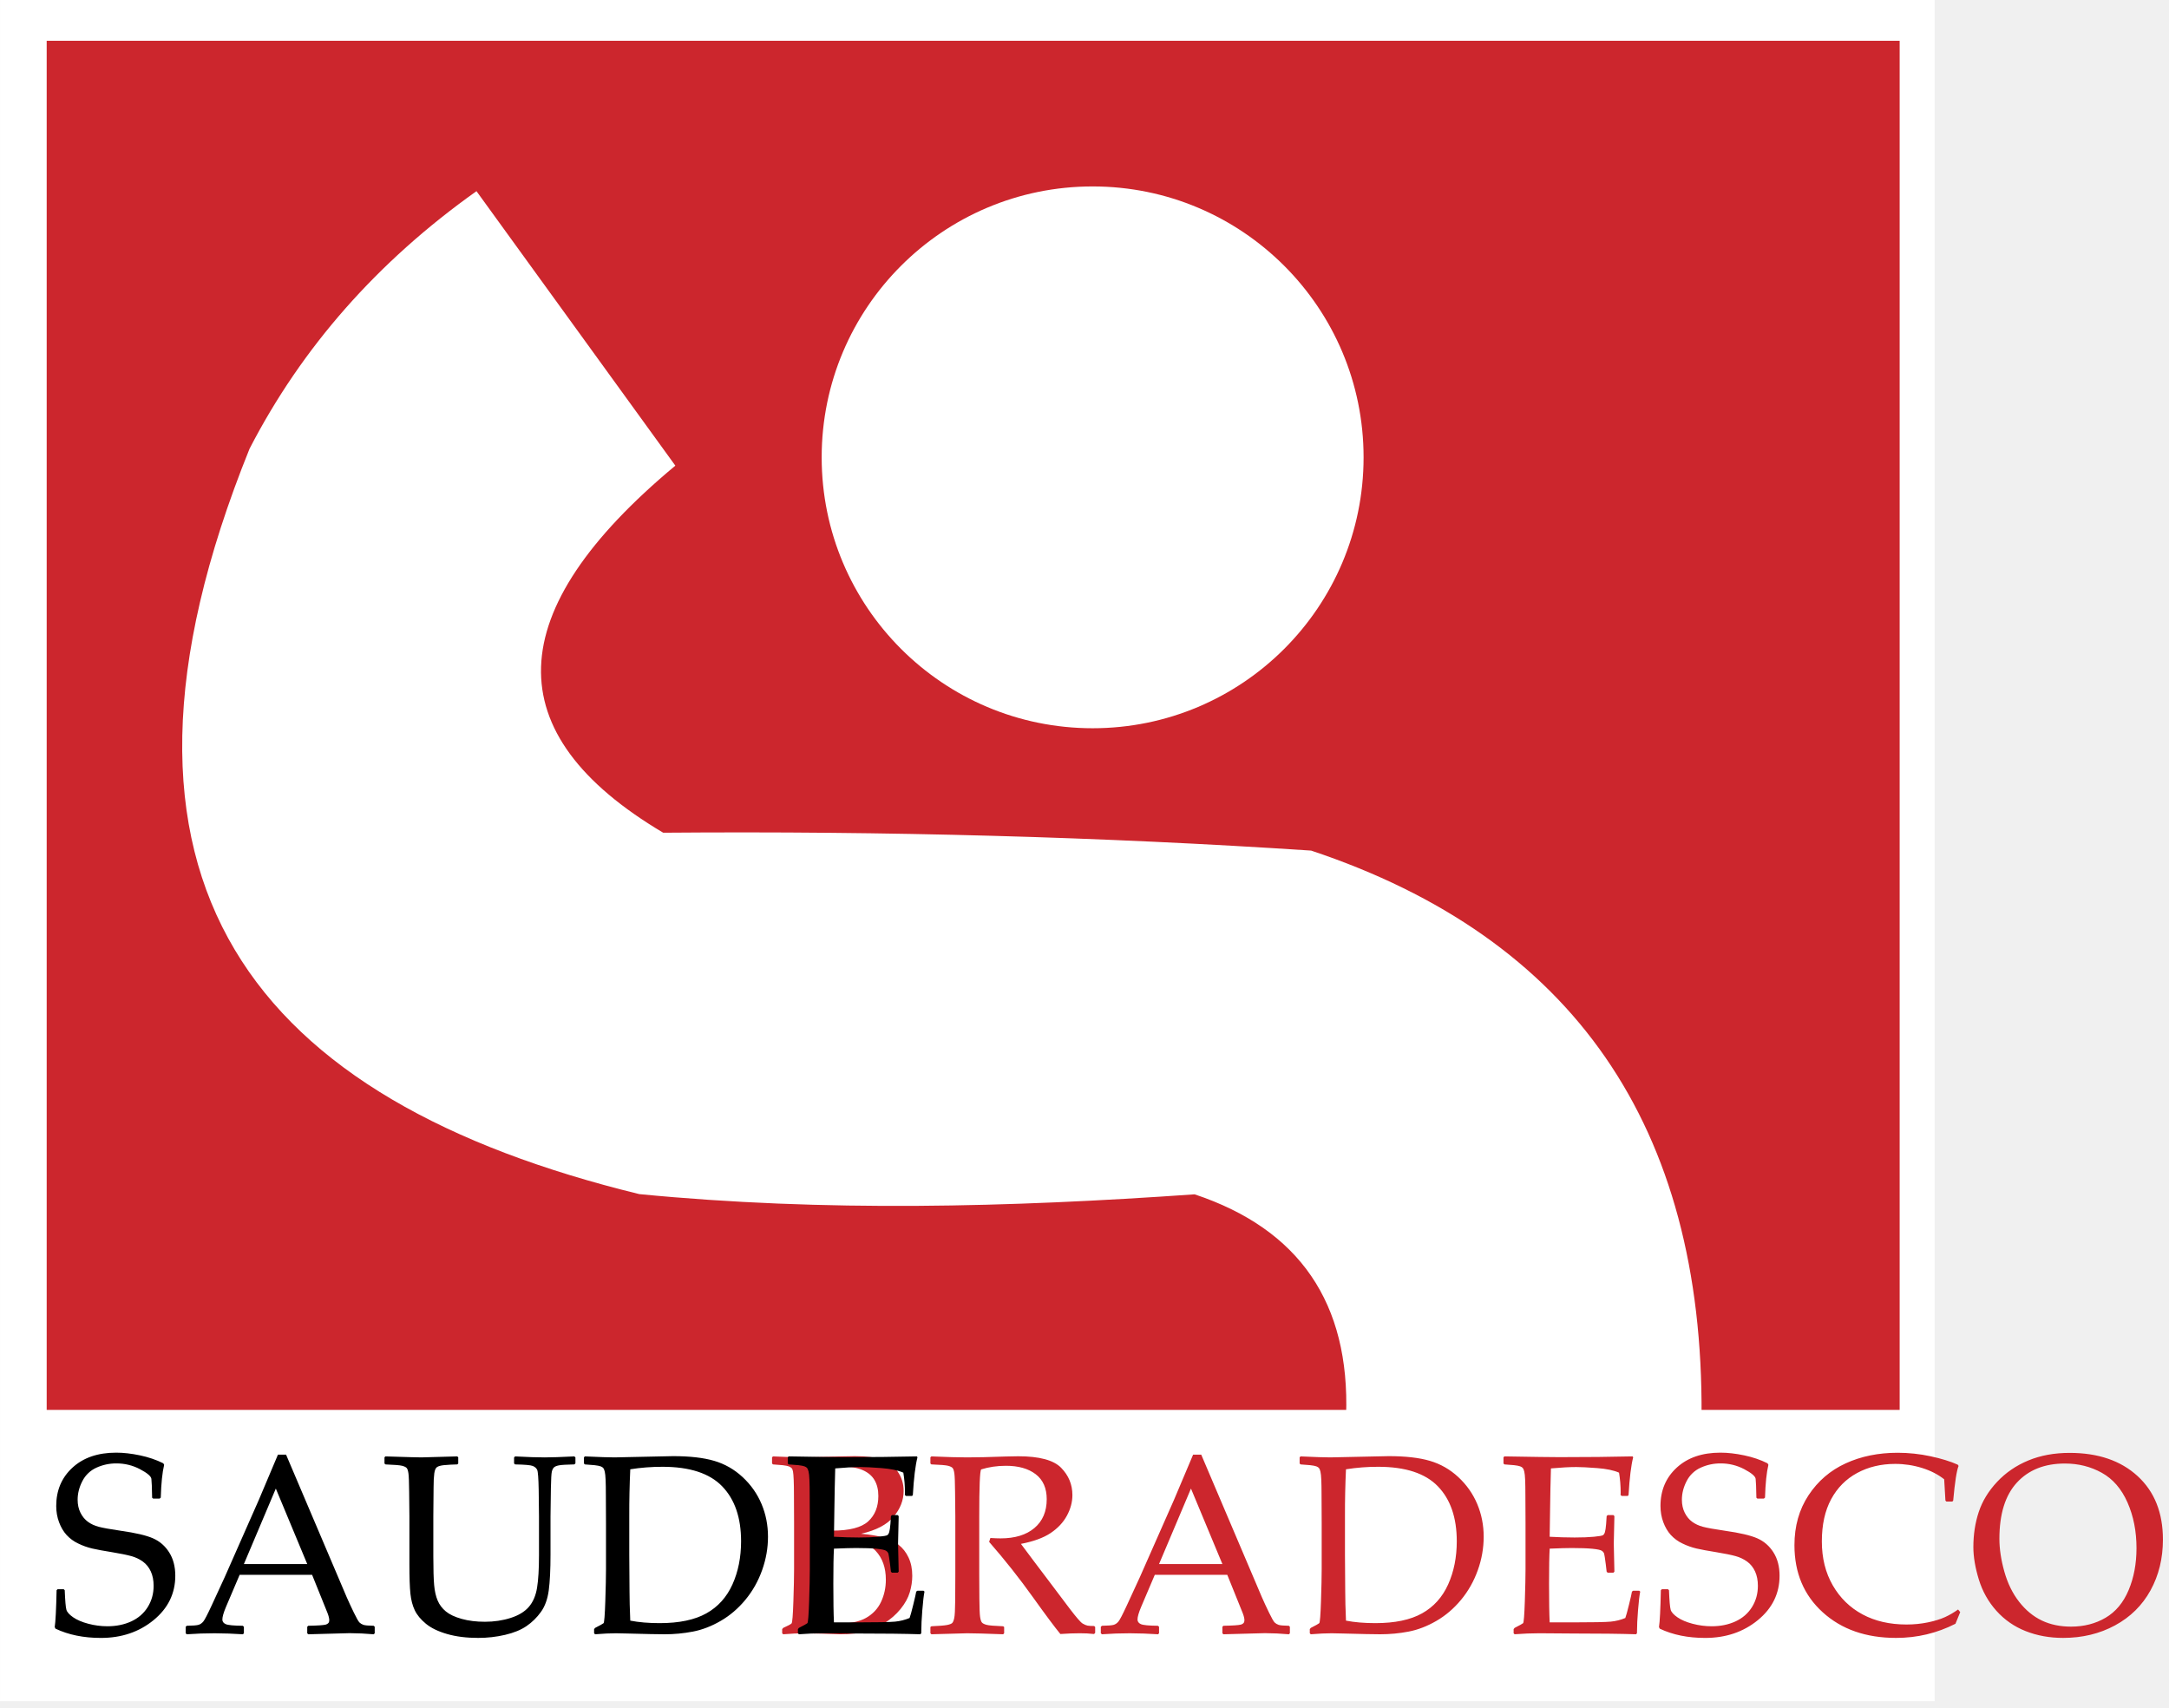
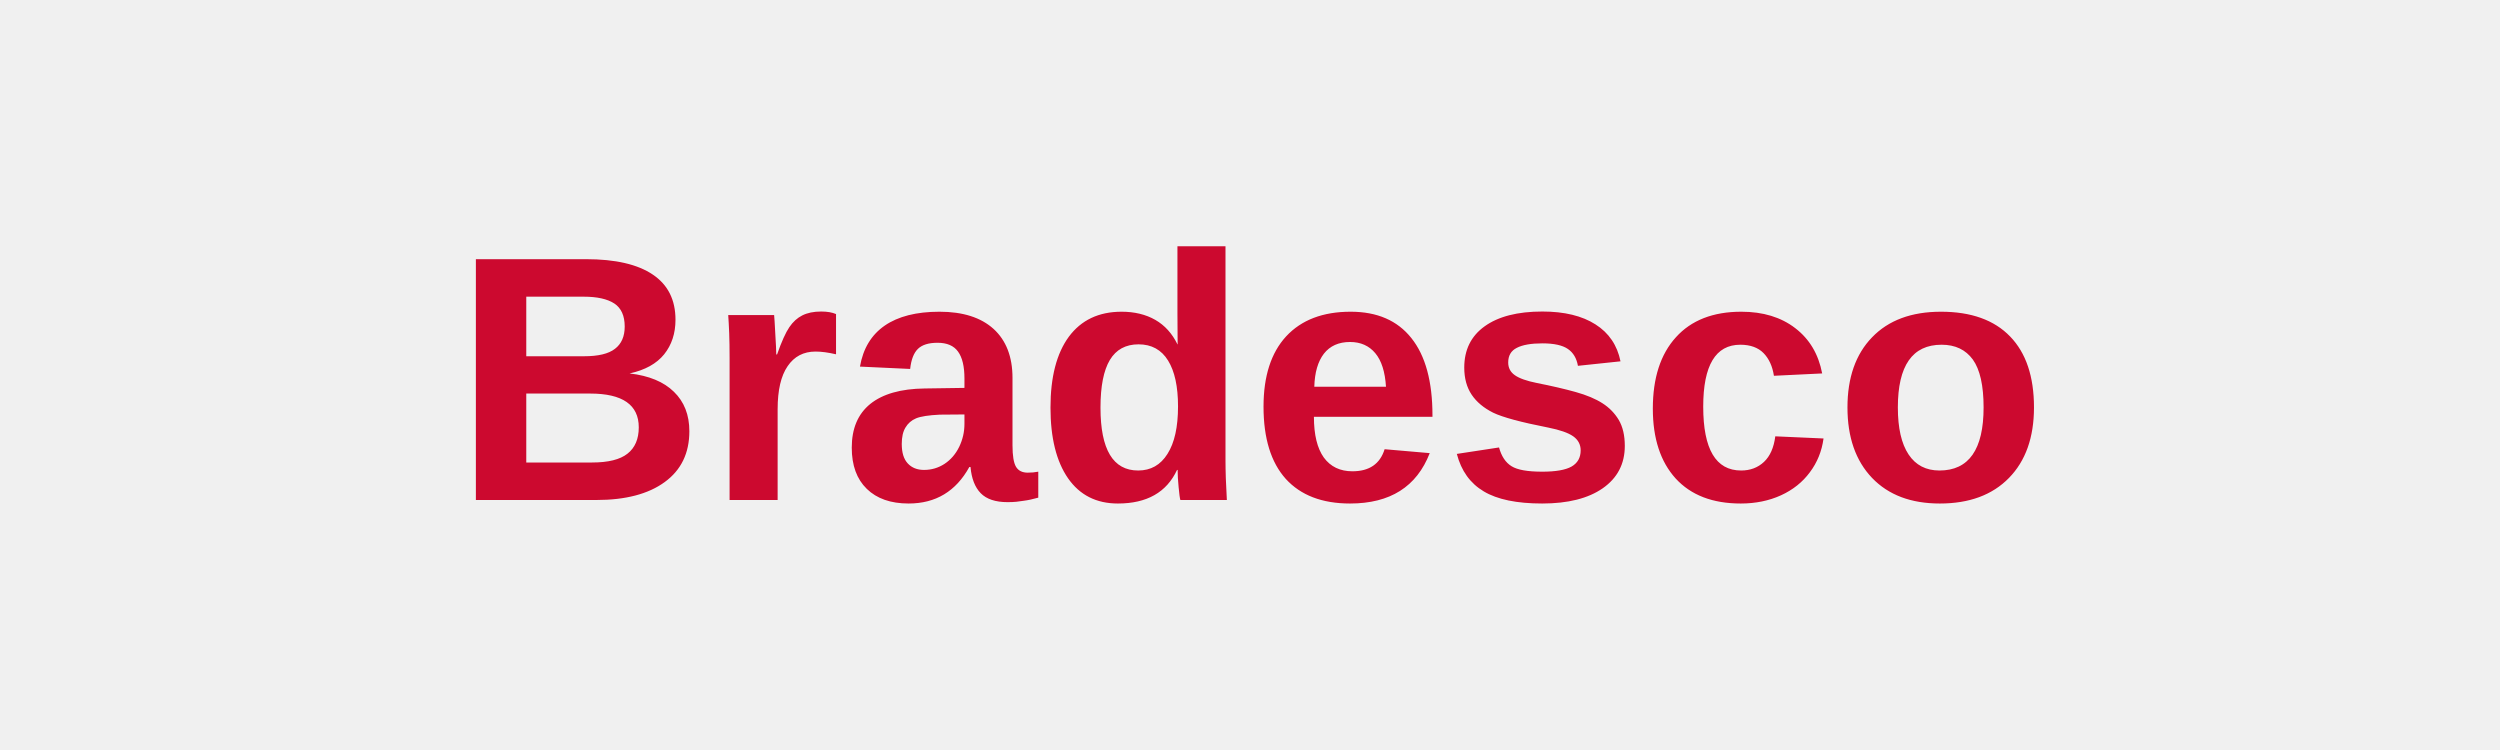
- <svg xmlns="http://www.w3.org/2000/svg" width="2500" height="1969" viewBox="0 0 326.473 257.147">
-   <path fill-rule="evenodd" clip-rule="evenodd" fill="#fff" d="M0 0h291.205v256.119H0V0z" />
-   <path fill-rule="evenodd" clip-rule="evenodd" fill="#cc262d" d="M7.017 6.14h278.924v206.124H7.017V6.14z" />
-   <path d="M164.461 28.068c22.521 0 40.785 18.265 40.785 40.786s-18.264 40.786-40.785 40.786c-22.522 0-40.787-18.265-40.787-40.786s18.265-40.786 40.787-40.786z" fill-rule="evenodd" clip-rule="evenodd" fill="#fff" />
-   <path d="M197.354 128.061c39.469 13.156 59.059 41.516 58.766 85.08h-53.504c.584-16.959-7.018-28.068-22.805-33.33-27.863 1.959-55.727 2.682-83.586-.031-57.716-14.092-85.165-46.676-58.668-112.228C45.434 52.29 56.82 39.367 71.713 28.781l29.934 41.324c-26.339 21.93-26.95 40.352-1.829 55.264 33.681-.272 66.192.624 97.536 2.692z" fill-rule="evenodd" clip-rule="evenodd" fill="#fff" />
-   <g fill="#cc262d">
-     <path d="M116.354 220.474l-.151-.132v-.942l.151-.132c2.148.101 3.807.15 4.975.15.44 0 2.18-.05 5.221-.15a94.84 94.84 0 0 1 2.129-.038c1.696 0 3.041.17 4.033.509.993.34 1.791.939 2.394 1.8.603.861.905 1.838.905 2.931 0 1.395-.503 2.688-1.508 3.882s-2.639 2.049-4.9 2.563c1.357.126 2.475.308 3.354.547.879.238 1.64.605 2.28 1.103.641.496 1.146 1.14 1.517 1.932.371.791.556 1.708.556 2.751 0 .817-.126 1.646-.377 2.488-.251.842-.713 1.677-1.385 2.506a9.654 9.654 0 0 1-2.44 2.13 10.774 10.774 0 0 1-2.931 1.281c-.999.264-2.24.396-3.722.396-.302 0-1.206-.031-2.714-.094a347.352 347.352 0 0 0-2.714-.057c-.854 0-1.904.05-3.147.15l-.151-.15v-.622l.151-.188c.729-.326 1.149-.553 1.263-.679.113-.125.204-1.237.273-3.335.069-2.099.104-3.7.104-4.806v-6.917l-.019-4.277c0-.93-.013-1.688-.038-2.271-.025-.584-.06-1.002-.104-1.253-.044-.251-.116-.427-.217-.528a1.199 1.199 0 0 0-.424-.254c-.183-.069-.494-.129-.933-.179l-1.431-.115zm6.766 9.893c.628.051 1.338.076 2.13.076 2.601 0 4.41-.465 5.428-1.396 1.018-.929 1.526-2.204 1.526-3.825 0-.942-.195-1.743-.584-2.403-.39-.659-1.002-1.165-1.838-1.517s-1.969-.527-3.402-.527c-1.168 0-2.199.094-3.091.282-.113 1.131-.169 3.104-.169 5.918v3.392zm.037 13.739c.967.226 1.96.339 2.978.339 1.796 0 3.204-.289 4.221-.867 1.018-.577 1.769-1.378 2.252-2.402.483-1.024.726-2.14.726-3.346 0-1.809-.512-3.257-1.536-4.344-1.024-1.086-3.239-1.63-6.643-1.63-.565 0-1.244.025-2.036.075v6.427l.038 5.748zM140.044 219.399l.151-.132c2.299.101 4.09.15 5.371.15 1.42 0 3.336-.044 5.748-.132a78.633 78.633 0 0 1 1.941-.038c3.179 0 5.333.578 6.464 1.734s1.696 2.525 1.696 4.108c0 1.056-.277 2.092-.83 3.109s-1.37 1.888-2.45 2.61c-1.081.723-2.57 1.266-4.467 1.63.352.49.986 1.338 1.903 2.544l2.676 3.543a337.427 337.427 0 0 0 2.79 3.704c.992 1.3 1.633 2.035 1.922 2.204.289.17.537.273.744.312.207.037.537.057.99.057l.15.15v.886l-.17.17a17.684 17.684 0 0 0-2.148-.113c-.892 0-1.866.038-2.921.113-.867-1.056-2.23-2.884-4.089-5.484a108.497 108.497 0 0 0-6.634-8.387l.188-.584c.653.038 1.162.057 1.527.057 2.173 0 3.876-.521 5.107-1.564 1.231-1.042 1.847-2.487 1.847-4.334 0-1.659-.553-2.912-1.658-3.76-1.106-.849-2.601-1.272-4.486-1.272-1.319 0-2.563.183-3.731.547-.188.276-.283 2.632-.283 7.067v8.726l.019 3.675c.012 1.42.05 2.337.113 2.751.063.415.154.691.273.829.119.139.349.255.688.349.339.095 1.175.167 2.506.217l.151.113v.942l-.151.15c-.063 0-1.168-.037-3.317-.112a79.802 79.802 0 0 0-2.092-.038c-.39 0-2.187.05-5.39.15l-.151-.15v-.942l.151-.113c1.168-.05 1.947-.112 2.337-.188.389-.075.65-.172.782-.292.132-.119.238-.373.32-.763.082-.39.128-1.257.141-2.602l.019-3.976v-8.726l-.038-3.676c-.013-1.432-.047-2.355-.104-2.77-.057-.415-.145-.691-.264-.83-.12-.138-.349-.251-.688-.339-.339-.088-1.175-.157-2.506-.207l-.151-.132v-.941zM165.863 246.047l-.17-.15v-.98l.17-.15c.918-.013 1.508-.06 1.771-.142.264-.081.5-.244.707-.489s.625-1.046 1.254-2.403l1.979-4.297 5.127-11.609c.967-2.273 1.928-4.548 2.883-6.821h1.225l8.049 18.921 1.074 2.525c.312.716.674 1.495 1.082 2.337s.691 1.338.85 1.488c.156.151.352.268.584.349.232.082.75.129 1.555.142l.15.15v.98l-.15.15a43.377 43.377 0 0 0-3.6-.169c-2.086.062-4.172.119-6.258.169l-.15-.15v-.98l.15-.15c1.408-.025 2.287-.085 2.639-.179.352-.095.527-.312.527-.65 0-.276-.088-.641-.264-1.093l-2.318-5.748h-10.912l-2.053 4.824c-.365.867-.547 1.502-.547 1.903 0 .314.17.547.508.697.34.151 1.193.232 2.564.245l.168.15v.98l-.15.15a69.446 69.446 0 0 0-4.26-.15 57.885 57.885 0 0 0-4.184.15zm8.594-10.572h9.537l-4.73-11.364-4.807 11.364zM195.621 219.399l.15-.132c2.174.101 3.656.15 4.449.15l8.82-.188c2.512 0 4.572.235 6.182.707 1.607.471 3.037 1.288 4.287 2.45s2.197 2.513 2.846 4.052c.646 1.539.971 3.182.971 4.928a14.87 14.87 0 0 1-.887 5.032c-.59 1.658-1.43 3.145-2.516 4.457s-2.324 2.371-3.713 3.175c-1.389.805-2.779 1.342-4.174 1.611-1.395.271-2.82.405-4.279.405-.979 0-2.826-.037-5.539-.112a81.303 81.303 0 0 0-1.773-.038c-.865 0-1.916.05-3.146.15l-.15-.15v-.622l.15-.188c.742-.377 1.166-.612 1.271-.706.107-.095.195-1.194.264-3.299.07-2.104.105-3.709.105-4.814v-6.917l-.02-4.277c0-.93-.014-1.688-.037-2.271-.025-.584-.07-1.002-.133-1.253s-.135-.427-.217-.528c-.082-.1-.213-.185-.396-.254-.182-.069-.492-.129-.932-.179l-1.434-.113-.15-.132v-.944zm6.975 24.594c1.281.251 2.756.377 4.428.377 2.928 0 5.268-.49 7.021-1.47 1.752-.98 3.062-2.432 3.928-4.354.867-1.923 1.301-4.09 1.301-6.502 0-3.556-.949-6.313-2.846-8.273s-4.887-2.94-8.971-2.94a30.5 30.5 0 0 0-4.861.377 142.554 142.554 0 0 0-.152 6.974v5.917l.039 5.541c-.001 1.081.037 2.532.113 4.353zM226.305 219.399l.15-.132c4.309.075 7.066.113 8.273.113 4.121 0 7.789-.038 11.006-.113l.094.132c-.312 1.206-.545 3.097-.697 5.673l-.113.15h-.922l-.17-.15c.012-.113.018-.214.018-.302 0-1.068-.08-2.086-.244-3.054-.791-.352-1.889-.58-3.289-.688-1.4-.106-2.453-.16-3.156-.16-.992 0-2.262.069-3.807.207l-.076 3.016-.057 3.449-.057 3.825a68.37 68.37 0 0 0 3.752.113c1.154 0 2.123-.038 2.902-.113.777-.075 1.234-.153 1.365-.235.133-.082.232-.238.301-.472.07-.231.129-.644.18-1.234l.076-1.168.15-.15h.867l.15.15a485.461 485.461 0 0 1-.094 4.127l.094 4.24-.15.151h-.867l-.15-.151-.133-1.131c-.113-.879-.195-1.403-.244-1.573-.051-.17-.168-.317-.35-.442-.182-.126-.65-.227-1.404-.302s-1.789-.113-3.109-.113c-.729 0-1.84.031-3.336.094-.062 1.056-.094 2.815-.094 5.277 0 2.639.031 4.579.094 5.823h3.469c3.053 0 4.963-.038 5.729-.113s1.496-.257 2.188-.546c.111-.289.297-.958.555-2.008.258-1.049.406-1.705.443-1.969l.188-.132h.906l.15.132c-.113.54-.223 1.482-.33 2.826a44.431 44.431 0 0 0-.16 3.449l-.133.15c-2.398-.075-5.541-.112-9.422-.112l-5.127-.038c-1.193 0-2.438.05-3.732.15l-.15-.15v-.622l.15-.188c.742-.377 1.166-.612 1.273-.706.105-.095.193-1.194.264-3.299.068-2.104.104-3.709.104-4.814v-6.917l-.02-4.277c0-.93-.012-1.688-.037-2.271s-.068-1.002-.133-1.253c-.062-.251-.135-.427-.217-.528-.08-.1-.213-.185-.395-.254s-.494-.129-.934-.179l-1.432-.113-.15-.132v-.943zM249.994 239.413l.15-.15h.924l.15.15c.062 1.608.148 2.592.256 2.95.105.357.445.734 1.018 1.13.57.396 1.33.72 2.279.971.949.252 1.906.377 2.875.377 1.33 0 2.527-.245 3.59-.734 1.061-.49 1.887-1.209 2.479-2.158.59-.948.885-2.014.885-3.194 0-.829-.141-1.552-.424-2.167s-.678-1.109-1.188-1.479a5.377 5.377 0 0 0-1.742-.829c-.654-.183-1.627-.38-2.922-.594-1.256-.201-2.24-.383-2.949-.547a10.036 10.036 0 0 1-2.121-.754 5.65 5.65 0 0 1-1.762-1.291c-.471-.521-.848-1.162-1.131-1.922s-.424-1.573-.424-2.44c0-2.35.816-4.275 2.451-5.776 1.633-1.501 3.824-2.252 6.576-2.252 1.094 0 2.283.135 3.572.405 1.287.271 2.459.669 3.514 1.196l.133.227c-.277 1.156-.447 2.802-.51 4.938l-.17.15h-.979l-.15-.132c-.025-1.508-.064-2.456-.113-2.846-.051-.39-.623-.873-1.715-1.451a7.52 7.52 0 0 0-3.562-.867 7.077 7.077 0 0 0-2.996.642 4.369 4.369 0 0 0-2.111 2.016c-.479.918-.717 1.854-.717 2.809 0 .741.145 1.397.434 1.97.289.571.662 1.023 1.121 1.356s.992.581 1.602.744c.609.164 1.725.365 3.346.604 2.225.314 3.842.694 4.854 1.14 1.012.446 1.822 1.153 2.432 2.12.609.968.914 2.137.914 3.506 0 2.676-1.09 4.906-3.27 6.69-2.182 1.784-4.822 2.676-7.926 2.676-2.602 0-4.881-.465-6.842-1.395l-.113-.245c.126-.794.22-2.642.282-5.544zM295.057 242.712l-.717 1.752c-2.789 1.42-5.768 2.13-8.934 2.13-4.535 0-8.221-1.288-11.053-3.863-2.834-2.575-4.25-5.942-4.25-10.102 0-2.864.707-5.368 2.119-7.51 1.414-2.143 3.279-3.744 5.598-4.806s4.922-1.593 7.812-1.593c1.67 0 3.322.176 4.957.527 1.633.353 2.996.773 4.09 1.263l.131.188c-.289.704-.559 2.444-.811 5.221l-.131.15h-.887l-.15-.15-.188-3.204c-.918-.729-2.027-1.297-3.328-1.705a13.478 13.478 0 0 0-4.061-.612c-2.123 0-4.027.455-5.711 1.366s-2.99 2.23-3.92 3.957c-.93 1.728-1.395 3.842-1.395 6.342 0 2.513.547 4.718 1.641 6.615 1.092 1.897 2.584 3.354 4.475 4.372s4.1 1.526 6.625 1.526c1.119 0 2.193-.106 3.223-.32 1.031-.214 1.889-.478 2.572-.791a11.694 11.694 0 0 0 1.971-1.15l.322.397zM297.035 232.912c0-1.885.27-3.644.811-5.277.539-1.633 1.461-3.144 2.76-4.532 1.301-1.389 2.869-2.463 4.703-3.223s3.908-1.141 6.219-1.141c4.285 0 7.695 1.166 10.234 3.496 2.537 2.331 3.807 5.513 3.807 9.546 0 2.839-.621 5.39-1.865 7.651s-3.025 4.021-5.344 5.276c-2.318 1.257-4.922 1.885-7.811 1.885-2.049 0-3.934-.343-5.654-1.027a11.507 11.507 0 0 1-4.4-3.062c-1.213-1.356-2.092-2.927-2.639-4.711s-.821-3.411-.821-4.881zm3.92-1.244c0 1.533.248 3.182.744 4.947.496 1.765 1.238 3.279 2.225 4.542.986 1.262 2.123 2.201 3.41 2.817 1.289.615 2.756.923 4.4.923 1.947 0 3.682-.445 5.203-1.338 1.52-.892 2.676-2.277 3.467-4.155s1.188-3.986 1.188-6.323c0-2.537-.453-4.83-1.357-6.879-.904-2.047-2.191-3.536-3.863-4.466-1.67-.93-3.523-1.395-5.559-1.395-3.055 0-5.461.955-7.219 2.864-1.76 1.911-2.639 4.732-2.639 8.463z" />
-   </g>
-   <path d="M8.508 239.413l.151-.15h.923l.151.15c.063 1.608.147 2.592.254 2.95.106.357.446.734 1.018 1.13.572.396 1.332.72 2.281.971a11.14 11.14 0 0 0 2.874.377c1.332 0 2.528-.245 3.59-.734 1.062-.49 1.887-1.209 2.478-2.158.59-.948.886-2.014.886-3.194 0-.829-.141-1.552-.424-2.167s-.679-1.109-1.188-1.479a5.382 5.382 0 0 0-1.743-.829c-.653-.183-1.627-.38-2.921-.594-1.256-.201-2.24-.383-2.949-.547a10.008 10.008 0 0 1-2.12-.754 5.64 5.64 0 0 1-1.762-1.291c-.471-.521-.848-1.162-1.131-1.922s-.424-1.573-.424-2.44c0-2.35.817-4.275 2.45-5.776s3.826-2.252 6.578-2.252c1.093 0 2.283.135 3.571.405 1.288.271 2.459.669 3.515 1.196l.132.227c-.277 1.156-.446 2.802-.509 4.938l-.169.15h-.98l-.151-.132c-.025-1.508-.063-2.456-.113-2.846-.051-.39-.622-.873-1.715-1.451a7.513 7.513 0 0 0-3.562-.867 7.082 7.082 0 0 0-2.997.642 4.386 4.386 0 0 0-2.111 2.016c-.478.918-.716 1.854-.716 2.809 0 .741.144 1.397.433 1.97.289.571.663 1.023 1.122 1.356.458.333.992.581 1.602.744.609.164 1.724.365 3.345.604 2.224.314 3.841.694 4.853 1.14 1.011.446 1.821 1.153 2.431 2.12.609.968.914 2.137.914 3.506 0 2.676-1.09 4.906-3.27 6.69-2.18 1.784-4.822 2.676-7.925 2.676-2.601 0-4.881-.465-6.841-1.395l-.113-.245c.125-.794.219-2.642.282-5.544zM28.108 246.047l-.169-.15v-.98l.169-.15c.917-.013 1.508-.06 1.771-.142.264-.081.5-.244.707-.489.207-.245.625-1.046 1.253-2.403l1.979-4.297 5.126-11.609c.967-2.273 1.929-4.548 2.883-6.821h1.225l8.047 18.921 1.074 2.525a66.58 66.58 0 0 0 1.084 2.337c.408.842.691 1.338.848 1.488.157.151.352.268.584.349.232.082.75.129 1.555.142l.151.15v.98l-.151.15a43.396 43.396 0 0 0-3.6-.169c-2.085.062-4.171.119-6.257.169l-.151-.15v-.98l.151-.15c1.407-.025 2.287-.085 2.639-.179.352-.095.527-.312.527-.65 0-.276-.088-.641-.264-1.093l-2.318-5.748h-10.91l-2.054 4.824c-.364.867-.546 1.502-.546 1.903 0 .314.169.547.509.697.339.151 1.193.232 2.563.245l.17.15v.98l-.151.15a69.443 69.443 0 0 0-4.259-.15 57.852 57.852 0 0 0-4.185.15zm8.594-10.572h9.536l-4.73-11.364-4.806 11.364zM57.867 219.399l.151-.132c3.116.101 4.912.15 5.39.15.427 0 2.23-.05 5.409-.15l.151.132v.942l-.151.132a27.34 27.34 0 0 0-2.007.113c-.471.05-.813.145-1.027.282-.214.139-.355.462-.424.971-.069.509-.104 1.216-.104 2.12l-.038 4.335v5.992c0 1.973.041 3.421.123 4.345.082.923.257 1.702.528 2.337.27.634.681 1.181 1.234 1.639.553.459 1.344.833 2.375 1.122s2.199.434 3.505.434c1.382 0 2.673-.191 3.873-.575 1.2-.383 2.114-.939 2.742-1.668.628-.729 1.04-1.687 1.234-2.874s.292-2.836.292-4.947v-5.804c0-.98-.016-2.328-.047-4.043-.032-1.715-.107-2.701-.226-2.959-.12-.257-.339-.452-.66-.584s-1.209-.21-2.667-.235l-.151-.151v-.886l.151-.169c1.859.101 3.348.15 4.467.15.955 0 2.438-.05 4.448-.15l.169.15v.904l-.169.151c-1.181.025-1.951.072-2.309.142-.358.068-.61.173-.754.311-.145.139-.251.352-.32.641-.069.289-.117 1.118-.142 2.487l-.057 4.241v5.729c0 2.287-.088 4.09-.264 5.409-.176 1.319-.569 2.402-1.178 3.251a8.725 8.725 0 0 1-2.167 2.129c-.836.572-1.907 1.012-3.213 1.319a17.691 17.691 0 0 1-4.071.462c-1.759 0-3.314-.195-4.665-.584-1.351-.39-2.416-.905-3.194-1.546-.779-.641-1.338-1.315-1.677-2.025-.339-.71-.56-1.546-.66-2.507-.101-.961-.151-2.428-.151-4.4v-7.236l-.038-3.676c-.013-1.432-.047-2.355-.104-2.77-.056-.415-.145-.691-.264-.83-.12-.138-.349-.251-.688-.339s-1.175-.157-2.506-.207l-.151-.132v-.943zM87.889 219.399l.151-.132c2.173.101 3.656.15 4.448.15l8.82-.188c2.513 0 4.573.235 6.182.707 1.608.471 3.038 1.288 4.288 2.45s2.199 2.513 2.846 4.052c.647 1.539.97 3.182.97 4.928 0 1.696-.295 3.374-.886 5.032s-1.429 3.145-2.516 4.457-2.324 2.371-3.712 3.175c-1.389.805-2.78 1.342-4.175 1.611a22.381 22.381 0 0 1-4.278.405c-.98 0-2.827-.037-5.541-.112a81.08 81.08 0 0 0-1.771-.038c-.867 0-1.916.05-3.147.15l-.151-.15v-.622l.151-.188c.741-.377 1.166-.612 1.272-.706.107-.095.195-1.194.264-3.299.069-2.104.104-3.709.104-4.814v-6.917l-.019-4.277c0-.93-.012-1.688-.038-2.271s-.069-1.002-.132-1.253-.135-.427-.217-.528c-.082-.1-.214-.185-.396-.254-.183-.069-.493-.129-.933-.179l-1.432-.113-.151-.132v-.944zm6.973 24.594c1.282.251 2.758.377 4.429.377 2.928 0 5.268-.49 7.021-1.47 1.753-.98 3.062-2.432 3.93-4.354.867-1.923 1.3-4.09 1.3-6.502 0-3.556-.949-6.313-2.846-8.273-1.897-1.96-4.888-2.94-8.971-2.94-1.684 0-3.305.126-4.862.377a143.916 143.916 0 0 0-.151 6.974v5.917l.038 5.541c-.001 1.081.037 2.532.112 4.353zM118.571 219.399l.15-.132c4.31.075 7.067.113 8.274.113 4.121 0 7.79-.038 11.006-.113l.094.132c-.314 1.206-.547 3.097-.697 5.673l-.113.15h-.923l-.17-.15c.013-.113.019-.214.019-.302 0-1.068-.082-2.086-.245-3.054-.792-.352-1.888-.58-3.289-.688-1.401-.106-2.453-.16-3.157-.16-.993 0-2.262.069-3.807.207l-.075 3.016-.057 3.449-.057 3.825c1.357.075 2.607.113 3.75.113 1.156 0 2.123-.038 2.902-.113.779-.075 1.234-.153 1.366-.235.132-.082.232-.238.302-.472.069-.231.128-.644.179-1.234l.075-1.168.151-.15h.867l.151.15a485.461 485.461 0 0 1-.094 4.127l.094 4.24-.151.151h-.867l-.151-.151-.132-1.131c-.113-.879-.195-1.403-.245-1.573s-.167-.317-.349-.442c-.182-.126-.65-.227-1.404-.302-.753-.075-1.79-.113-3.109-.113-.729 0-1.841.031-3.336.094-.063 1.056-.094 2.815-.094 5.277 0 2.639.031 4.579.094 5.823h3.468c3.053 0 4.963-.038 5.729-.113a7.537 7.537 0 0 0 2.186-.546c.113-.289.298-.958.556-2.008.257-1.049.405-1.705.443-1.969l.188-.132H139l.151.132c-.113.54-.223 1.482-.33 2.826a44.431 44.431 0 0 0-.16 3.449l-.132.15c-2.4-.075-5.541-.112-9.423-.112l-5.126-.038c-1.194 0-2.438.05-3.731.15l-.151-.15v-.622l.151-.188c.741-.377 1.165-.612 1.272-.706.106-.095.195-1.194.264-3.299.069-2.104.104-3.709.104-4.814v-6.917l-.019-4.277c0-.93-.013-1.688-.038-2.271-.025-.584-.069-1.002-.132-1.253-.063-.251-.135-.427-.217-.528-.082-.1-.214-.185-.396-.254s-.493-.129-.933-.179l-1.433-.113-.15-.132v-.943z" />
+ <svg xmlns="http://www.w3.org/2000/svg" viewBox="0 0 200 60">
+   <text x="100" y="40" font-family="Arial, sans-serif" font-size="28" font-weight="bold" fill="#CC092F" text-anchor="middle">Bradesco</text>
</svg>
